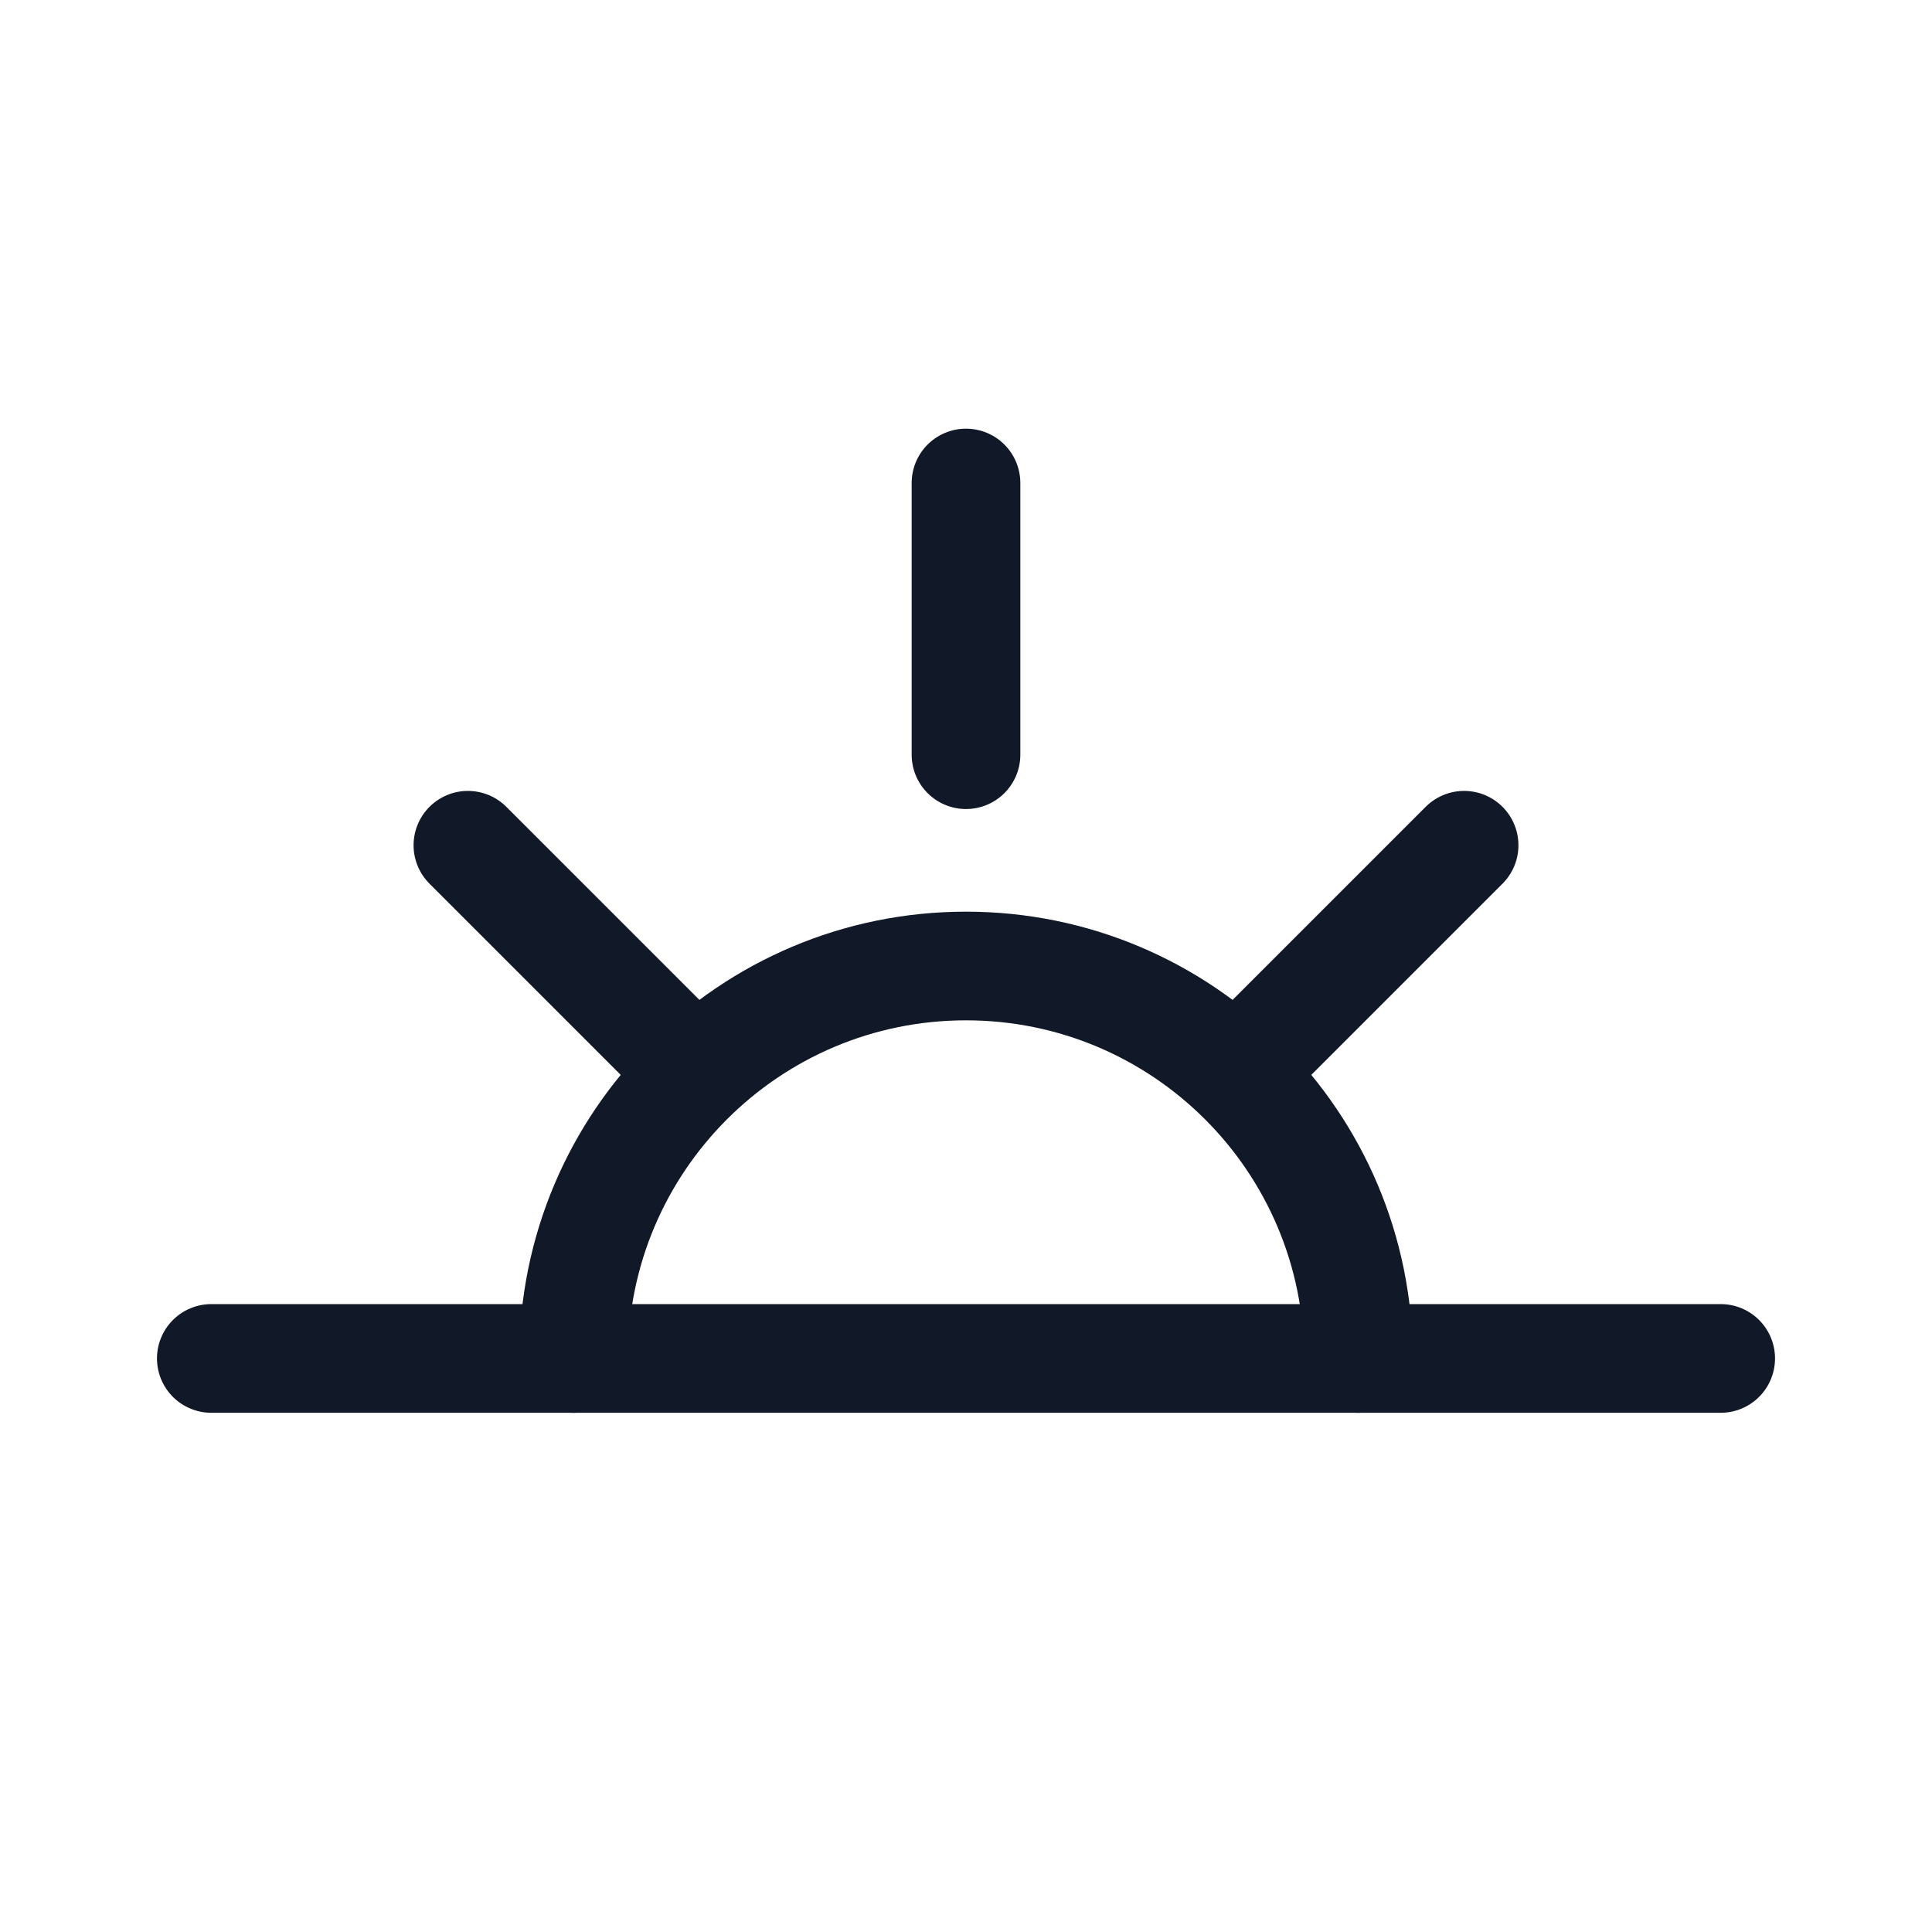
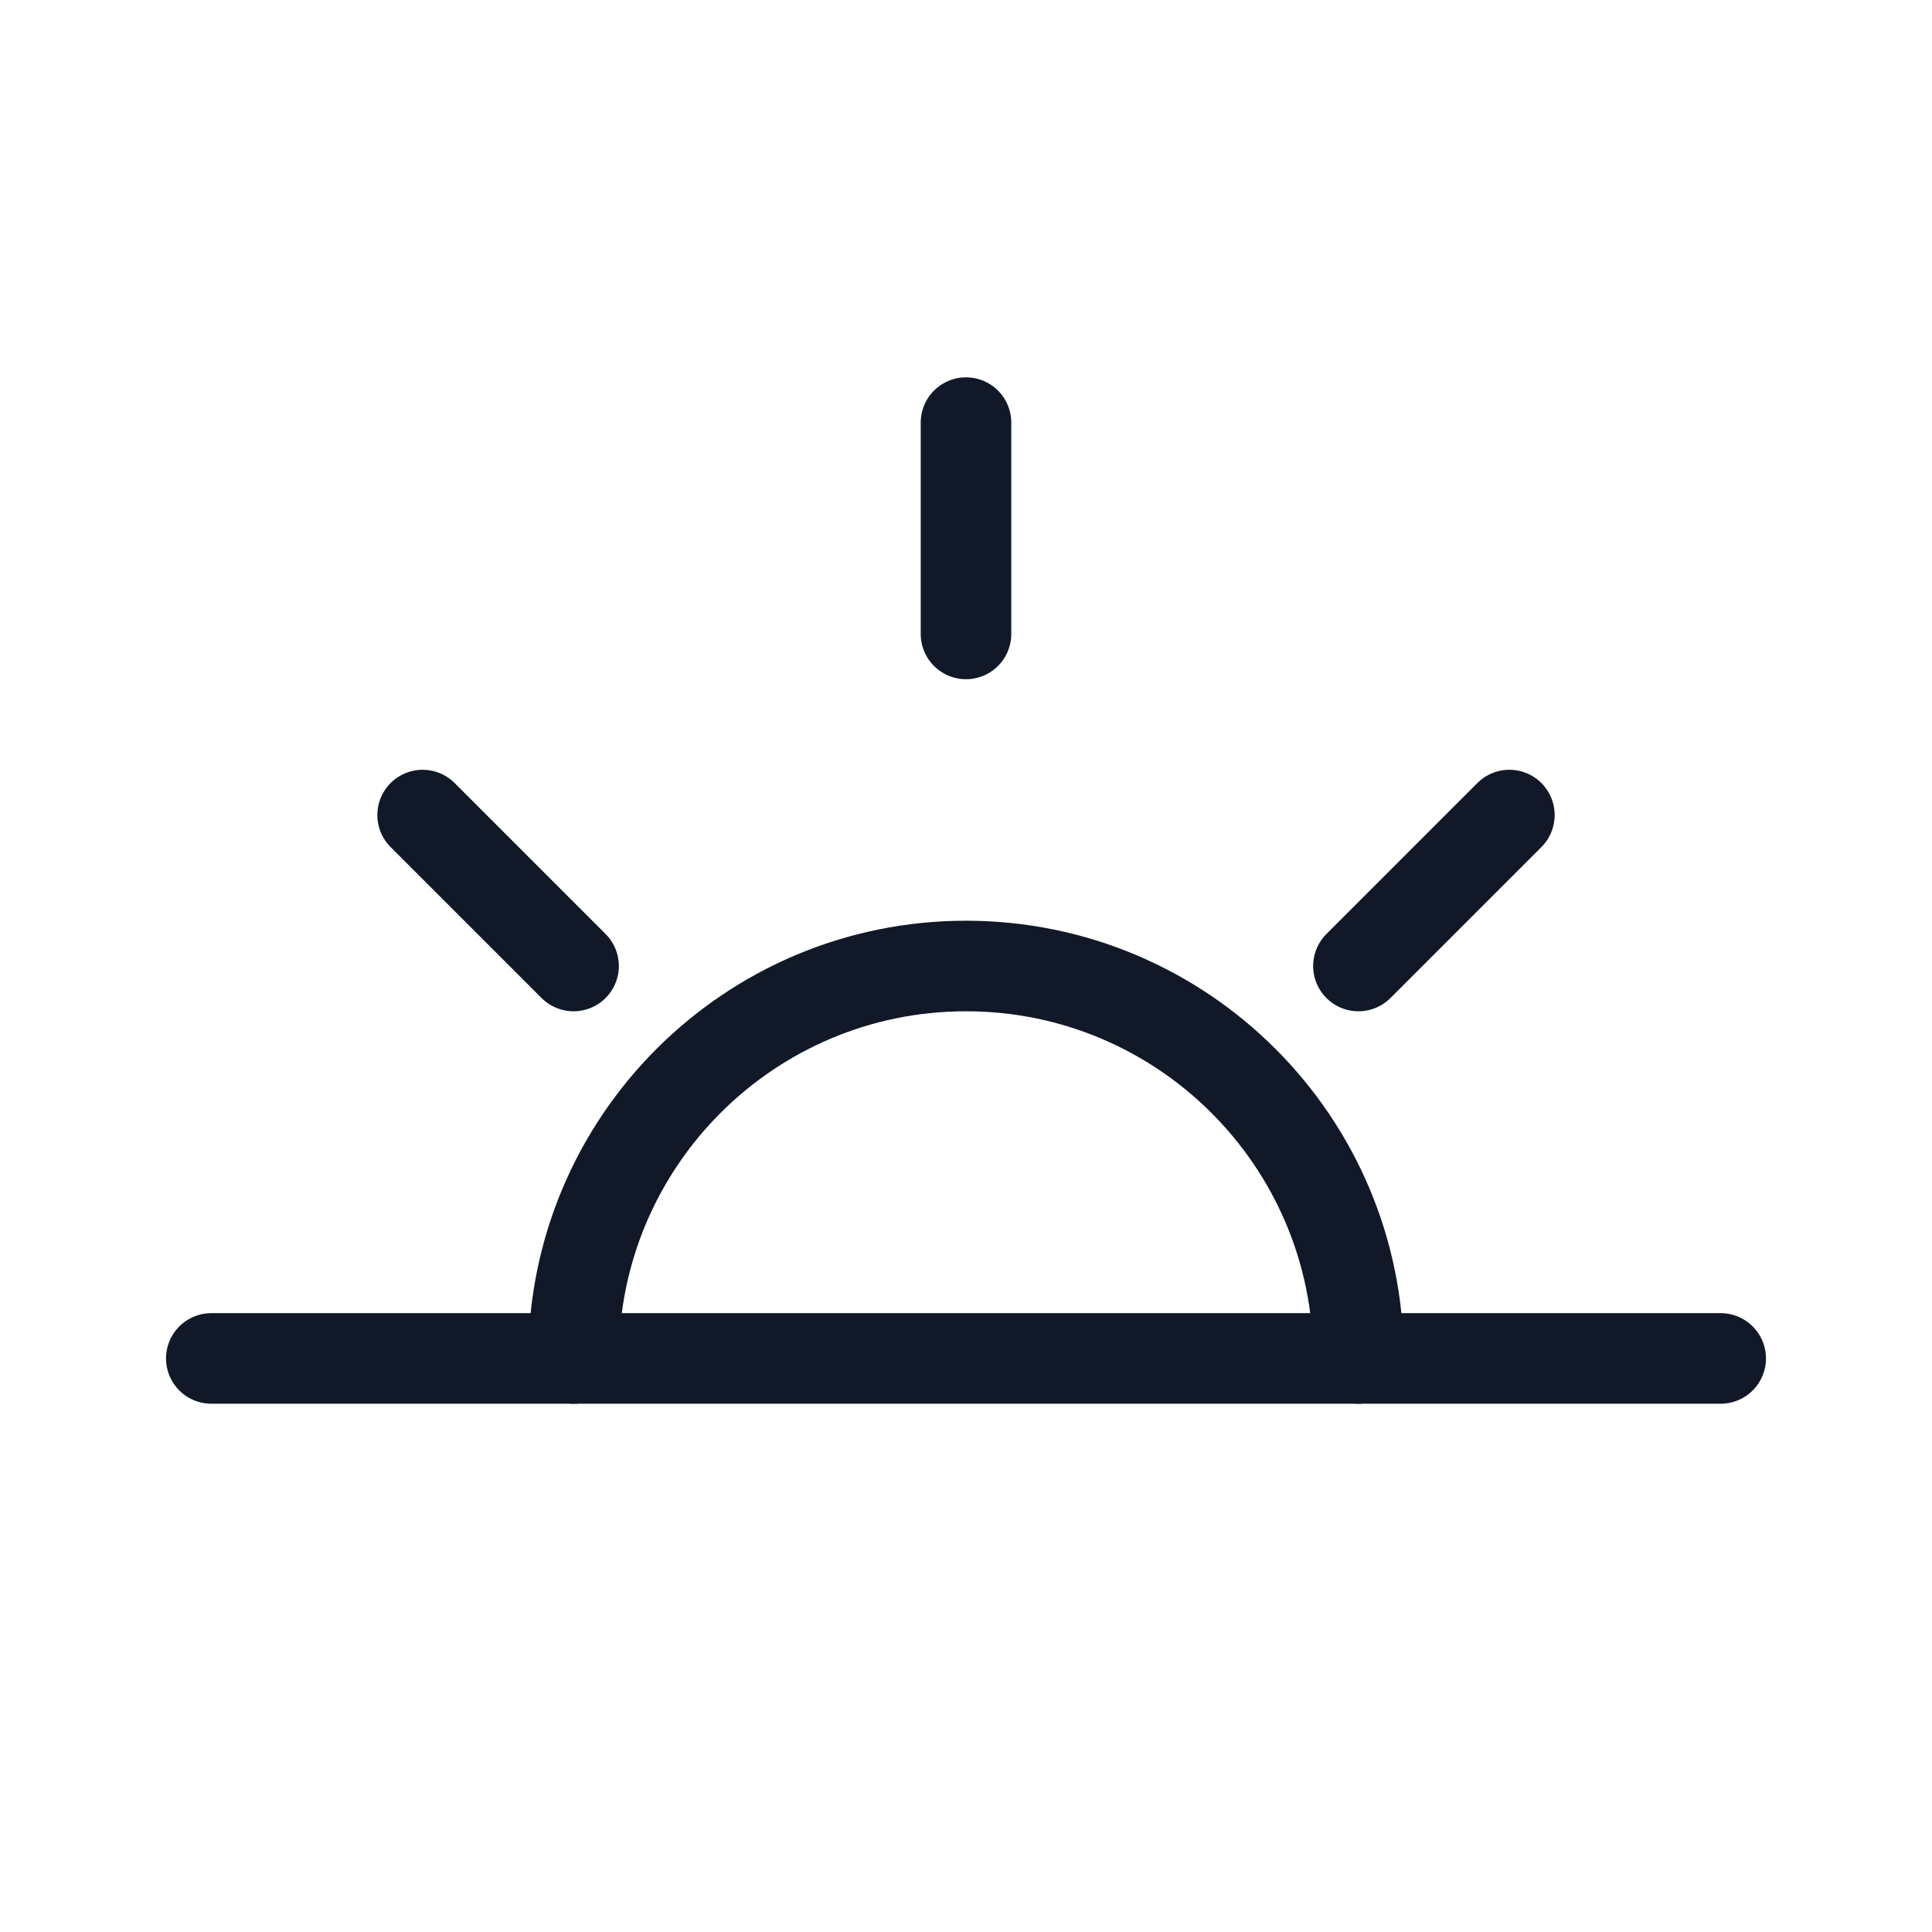
- <svg xmlns="http://www.w3.org/2000/svg" viewBox="0 0 64 64" fill="none" stroke="#111827" stroke-width="3.6" stroke-linecap="round" stroke-linejoin="round">
+ <svg xmlns="http://www.w3.org/2000/svg" viewBox="0 0 64 64" fill="none" stroke="#111827" stroke-width="3" stroke-linecap="round" stroke-linejoin="round">
  <path d="M7 45h50" />
  <path d="M19 45a13 13 0 0 1 26 0" />
-   <path d="M32 16v9" />
-   <path d="M15.5 28l7 7" />
-   <path d="M48.5 28l-7 7" />
+   <path d="M32 14v7" />
+   <path d="M14 27l5 5" />
+   <path d="M50 27l-5 5" />
</svg>
